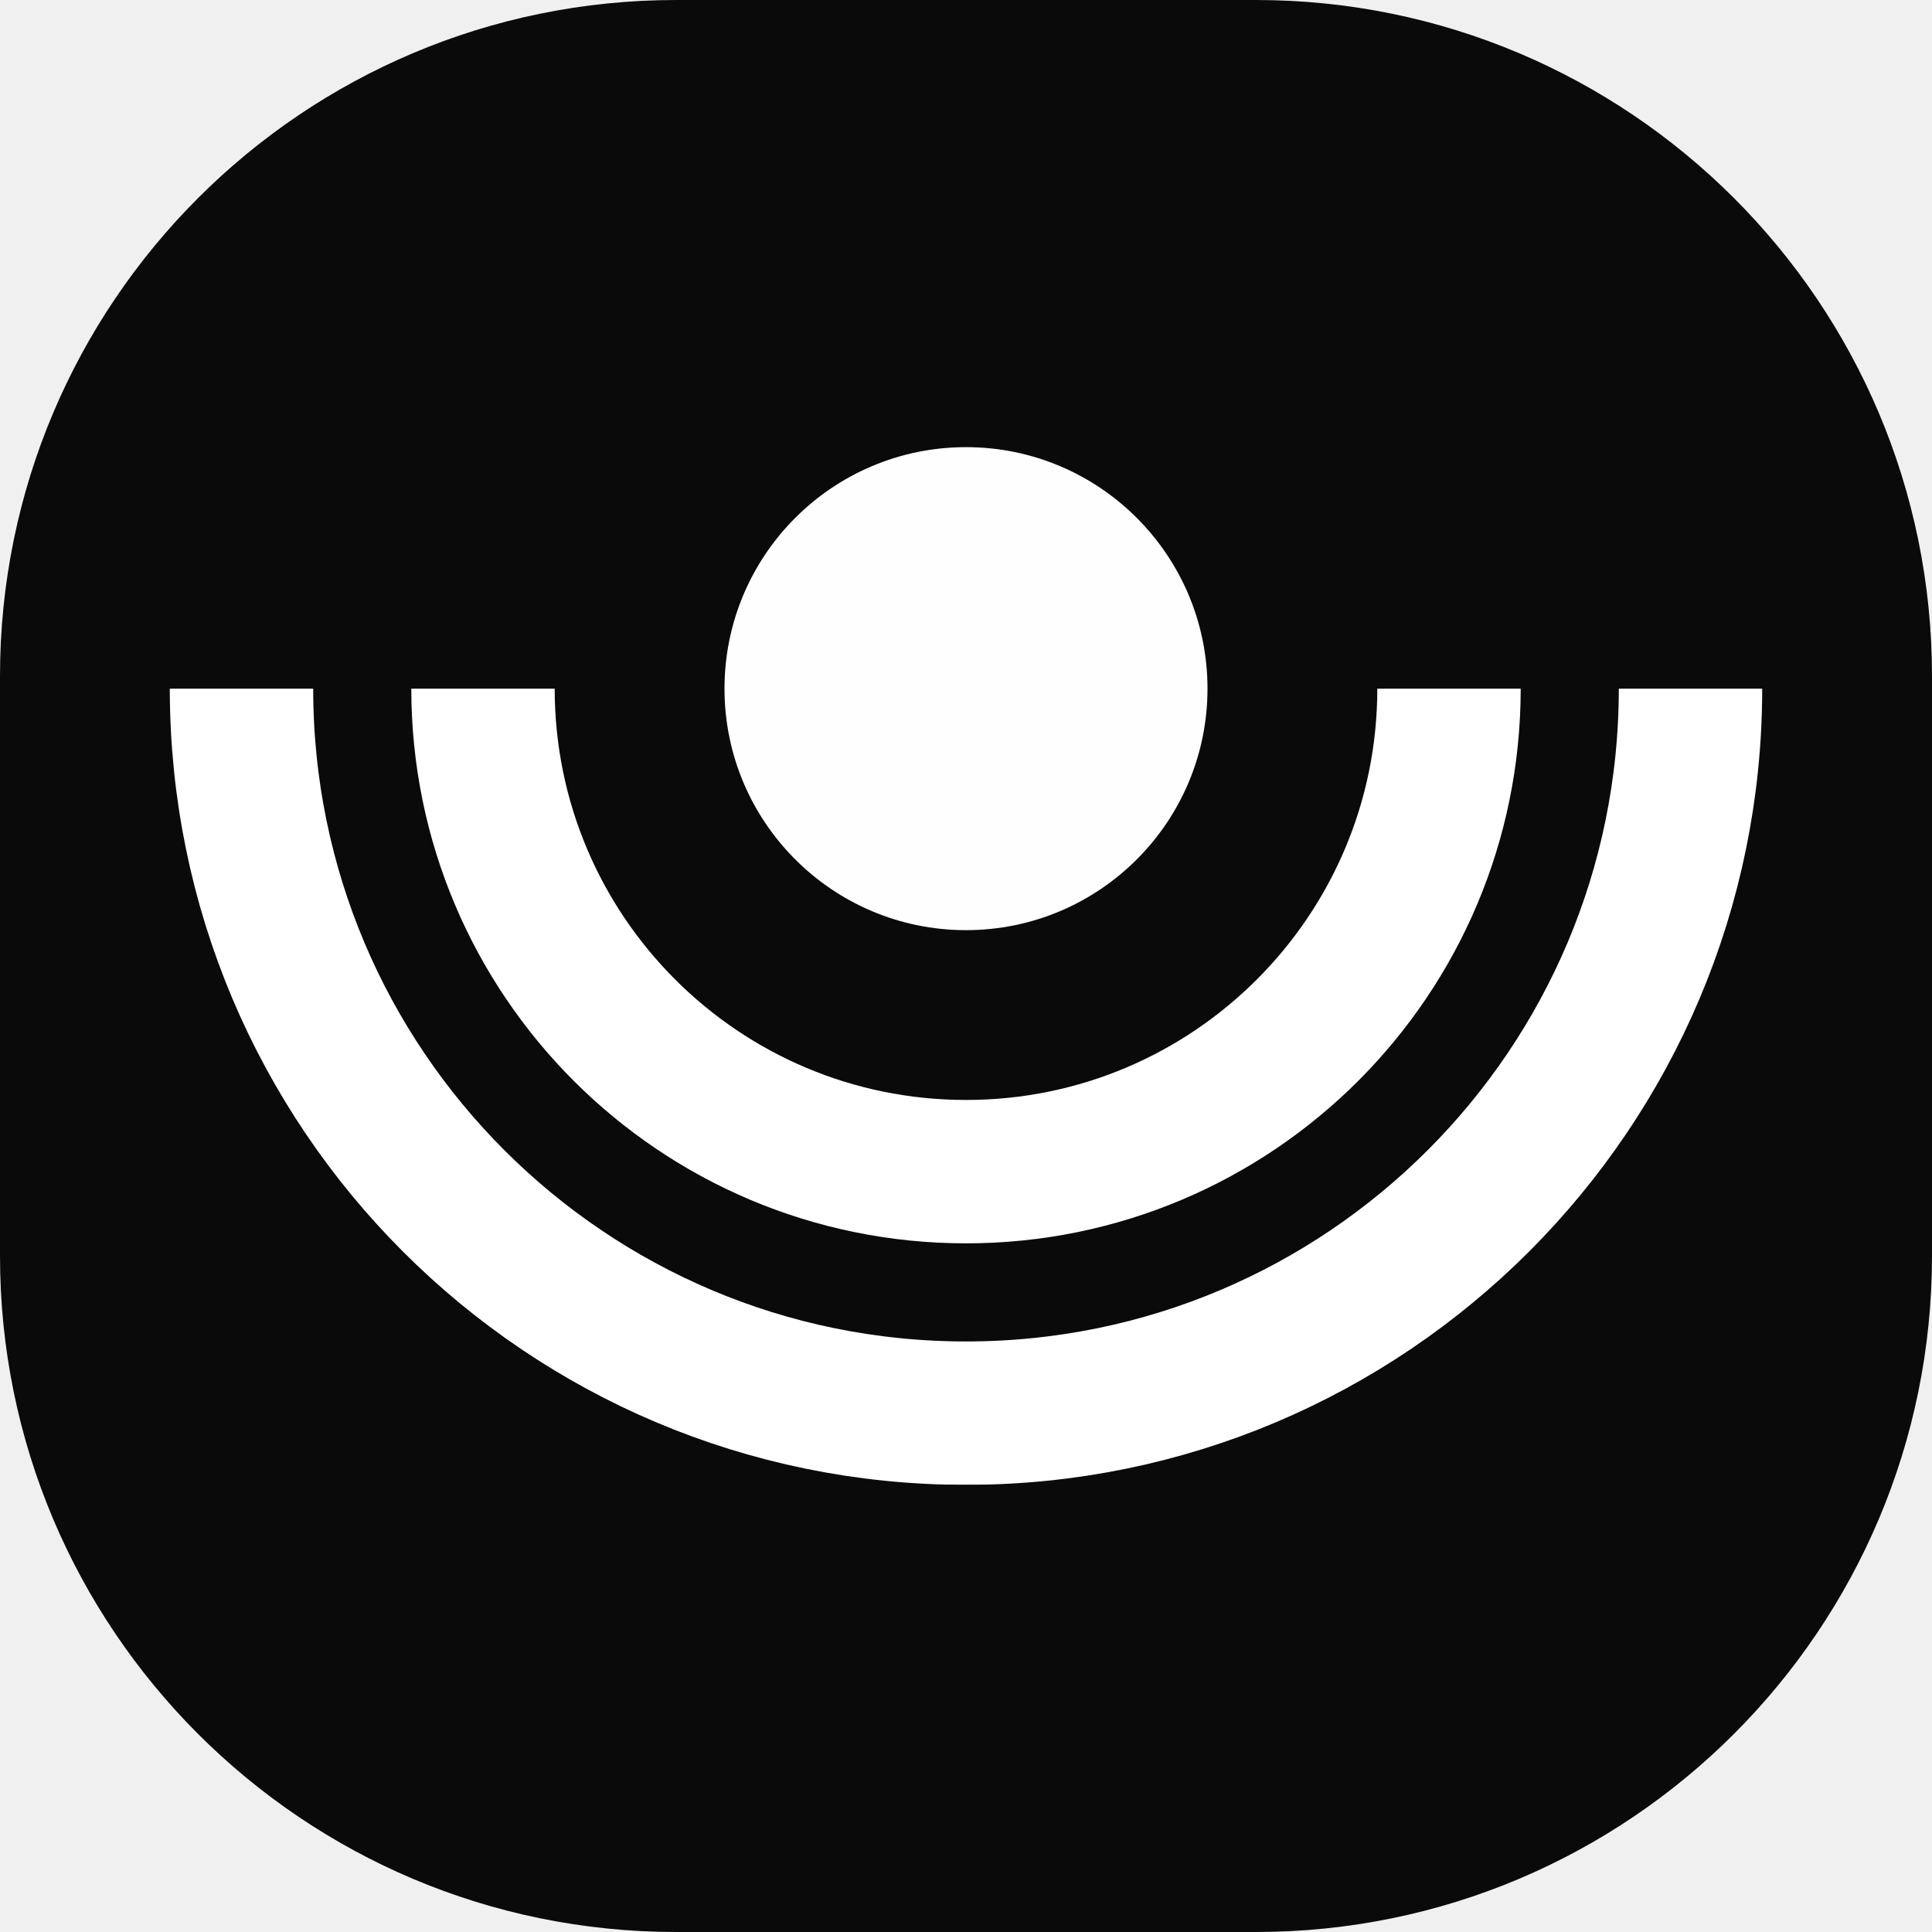
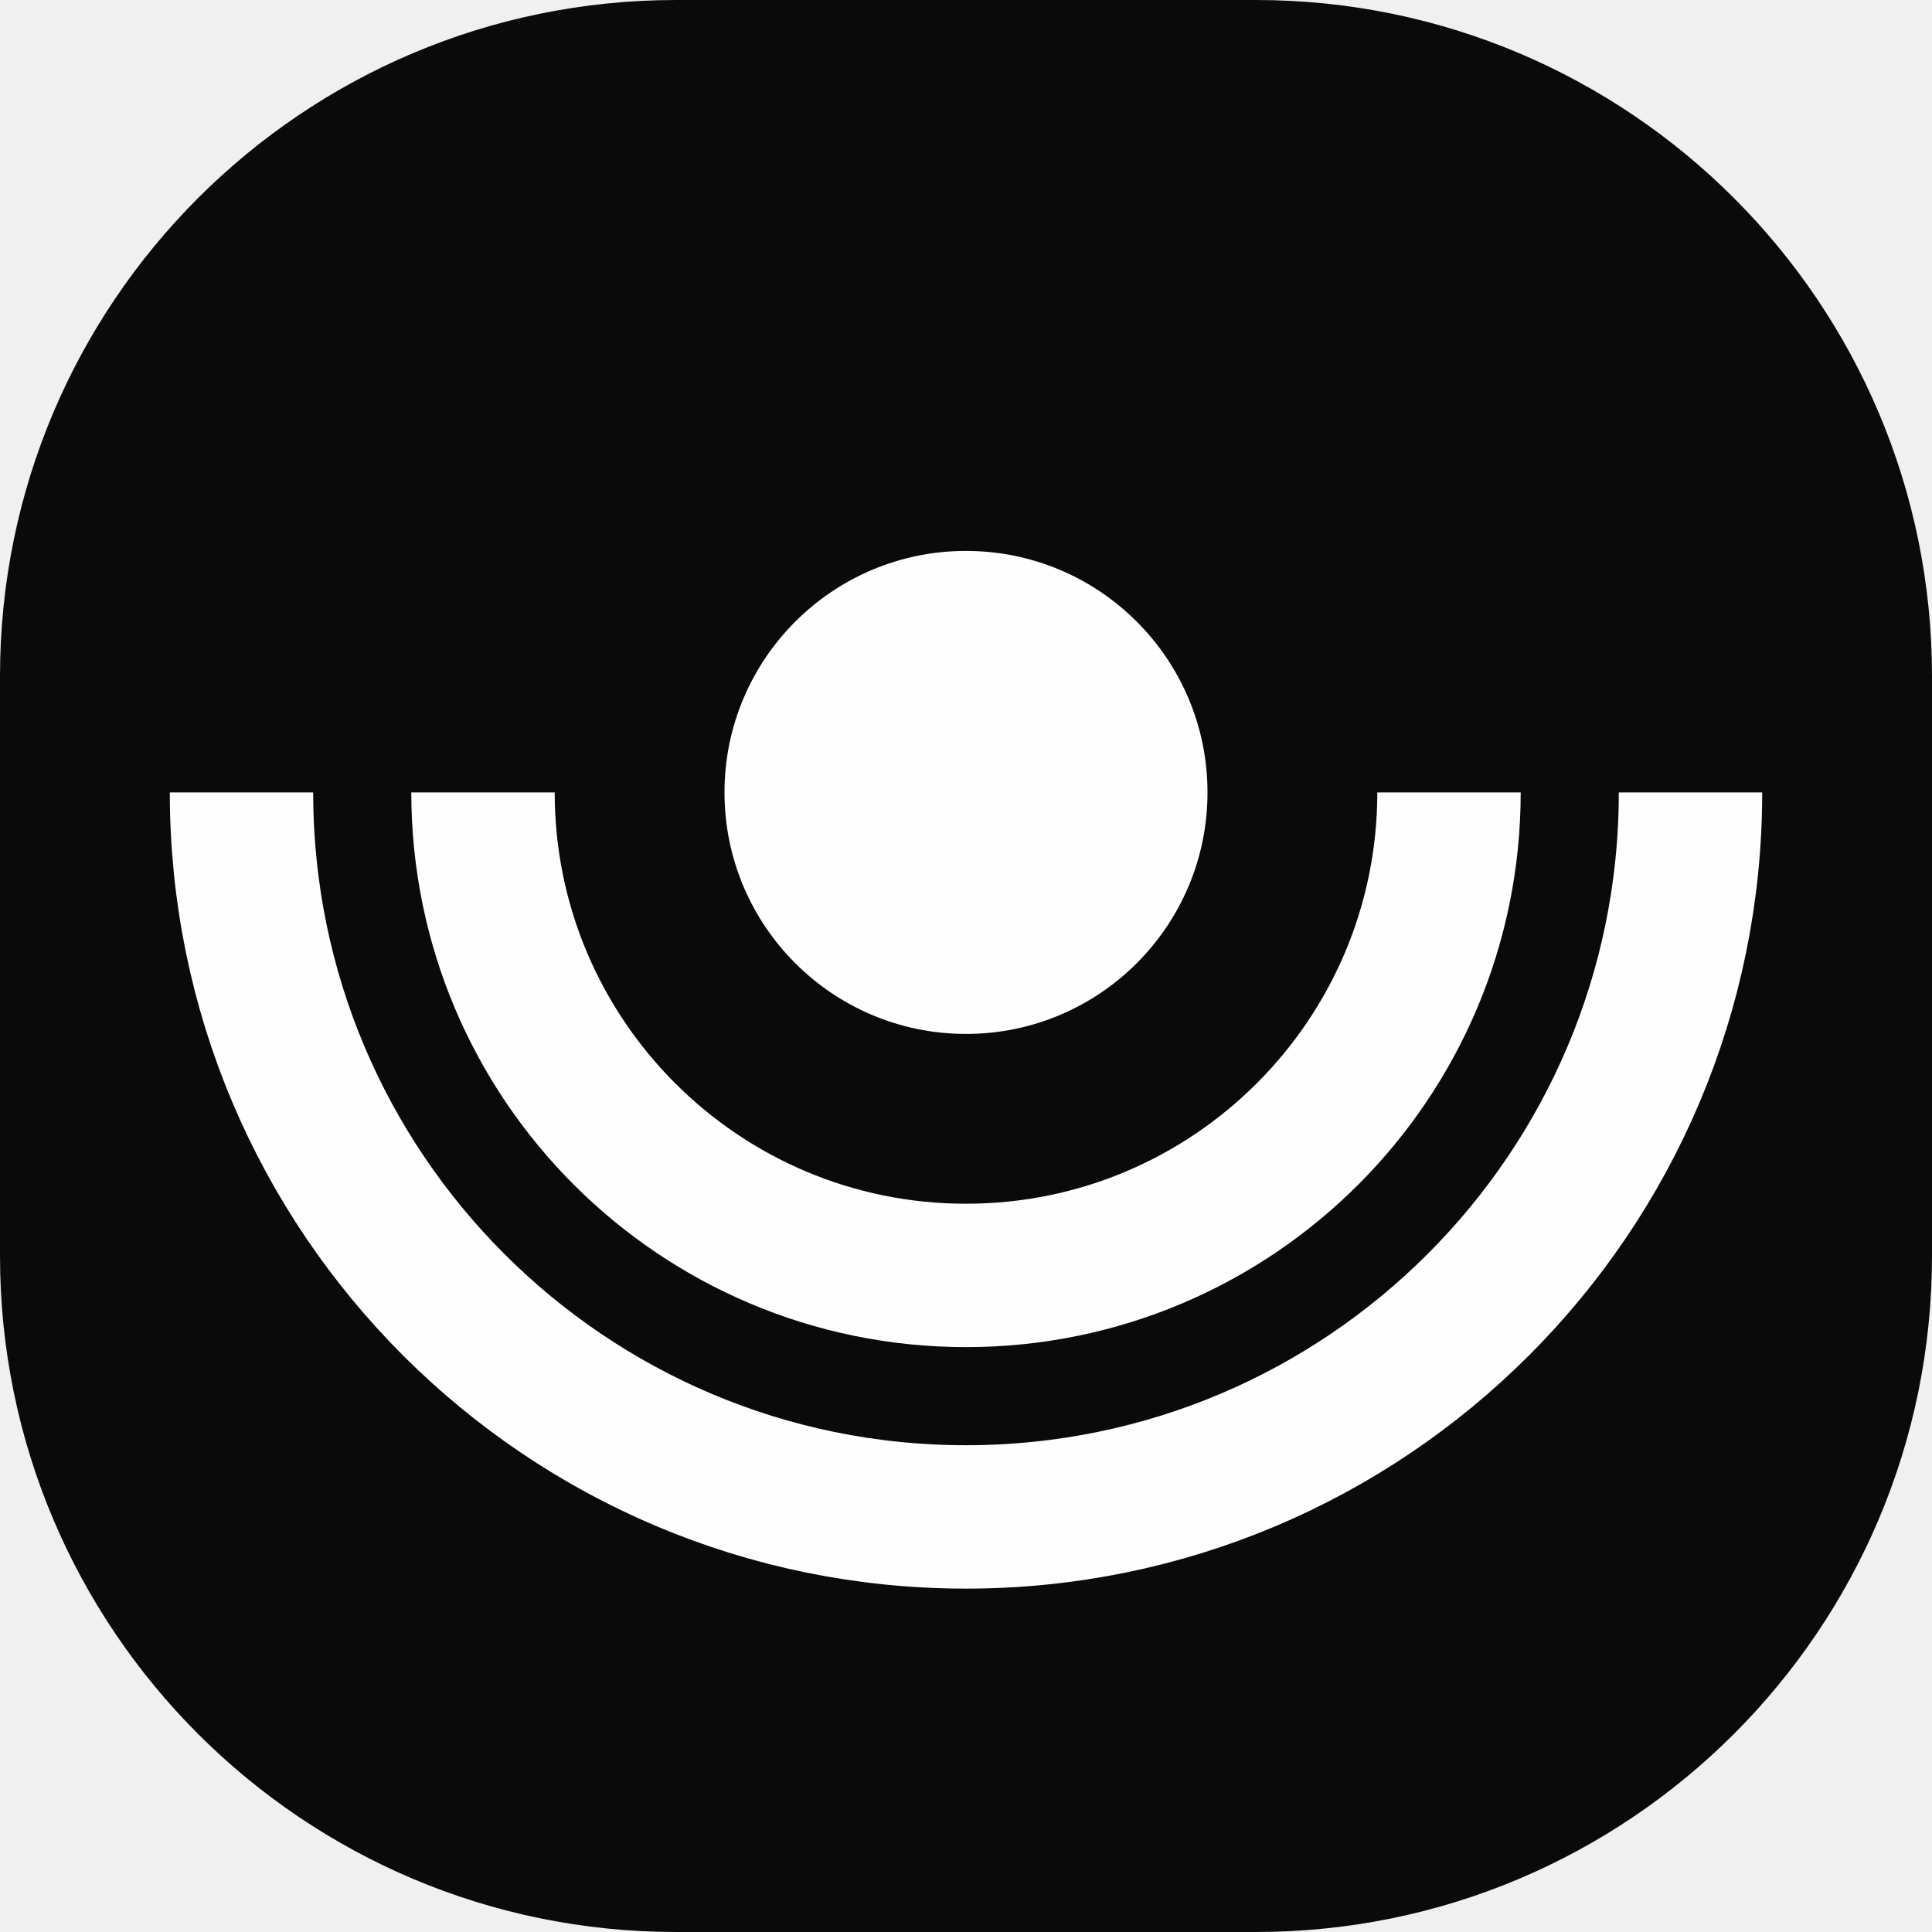
<svg xmlns="http://www.w3.org/2000/svg" version="1.1" width="1000" height="1000">
  <g clip-path="url(#SvgjsClipPath1135)">
    <rect width="1000" height="1000" fill="#0a0a0a" />
    <g transform="matrix(0.9765625,0,0,0.9765625,0,0)">
      <svg width="1024" height="1024" viewBox="0 0 1024 1024" fill="none">
-         <circle cx="512" cy="365" r="128" fill="#FEFEFE" />
-         <mask id="mask0_7_4" style="mask-type:alpha" maskUnits="userSpaceOnUse" x="0" y="365" width="1024" height="422">
-           <rect y="365" width="1024" height="422" fill="#D9D9D9" />
-         </mask>
-         <g mask="url(#mask0_7_4)">
-           <circle cx="512" cy="365" r="256" stroke="white" stroke-width="76" />
-           <circle cx="512" cy="365" r="384" stroke="white" stroke-width="76" />
-         </g>
+         <circle cx="512" cy="420" r="128" fill="#FEFEFE" />
+         <path d="M 256 420 A 256 256 0 0 0 768 420" stroke="#FEFEFE" stroke-width="76" fill="none" />
+         <path d="M 128 420 A 384 384 0 0 0 896 420" stroke="#FEFEFE" stroke-width="76" fill="none" />
      </svg>
    </g>
  </g>
  <defs>
    <clipPath id="SvgjsClipPath1135">
      <rect width="1000" height="1000" x="0" y="0" rx="350" ry="350" />
    </clipPath>
  </defs>
</svg>
